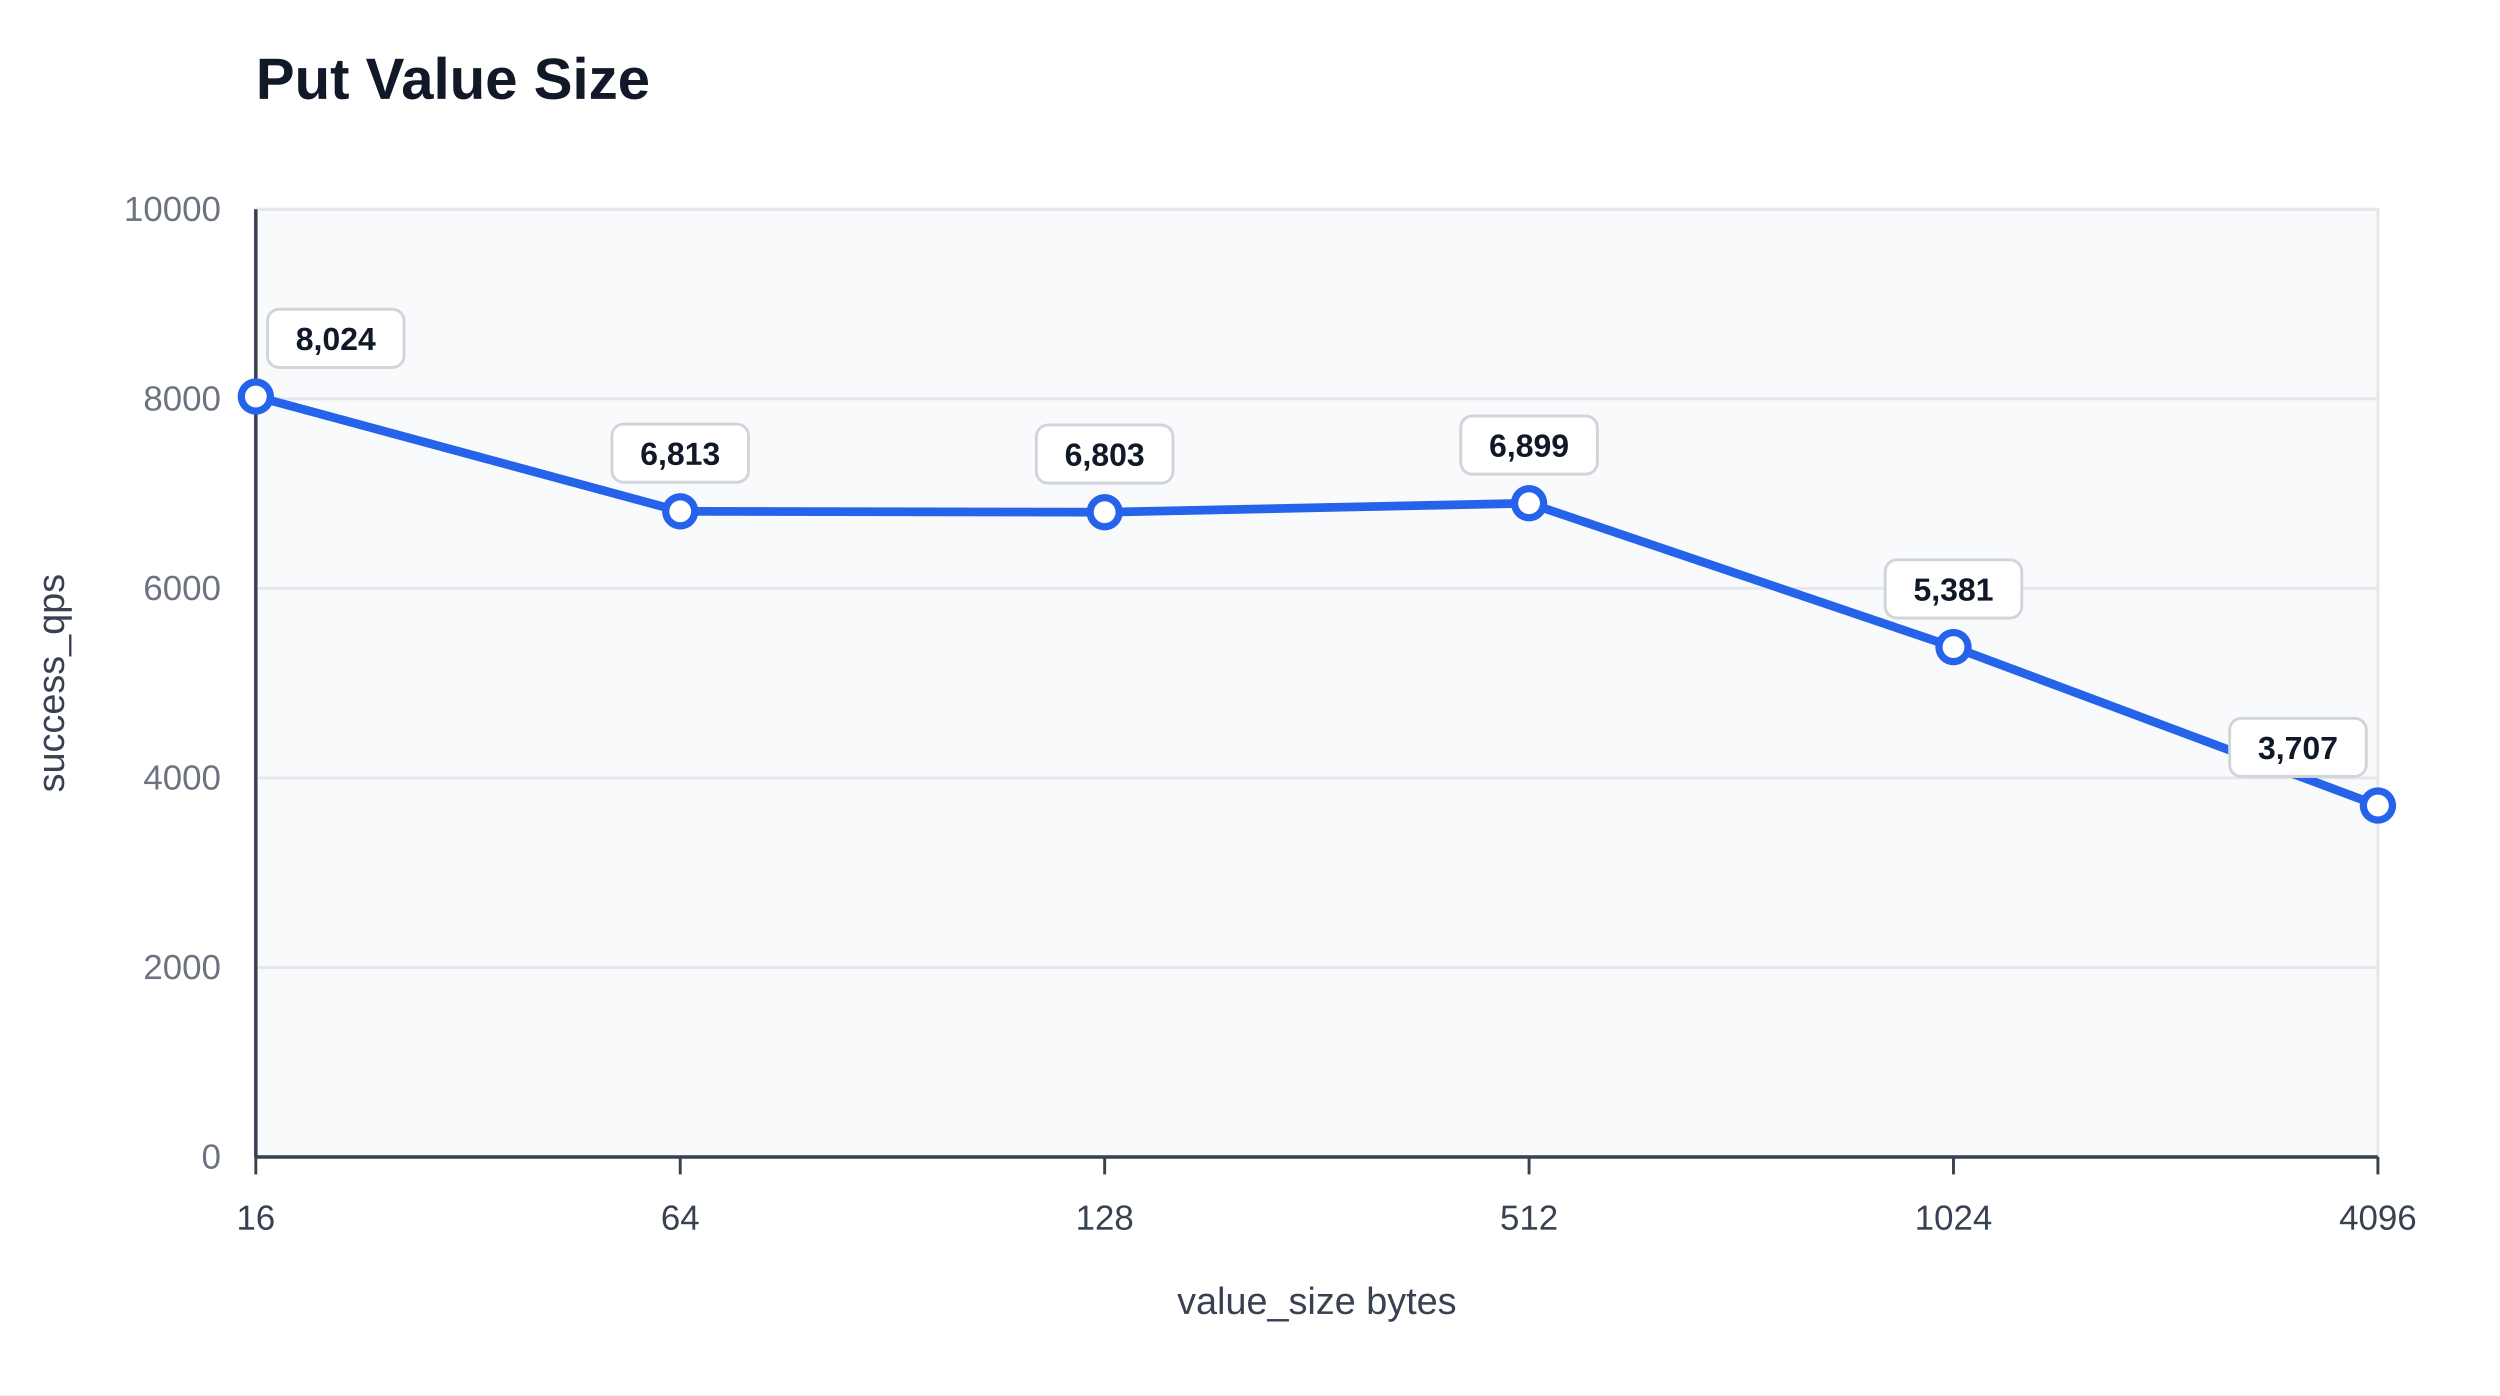
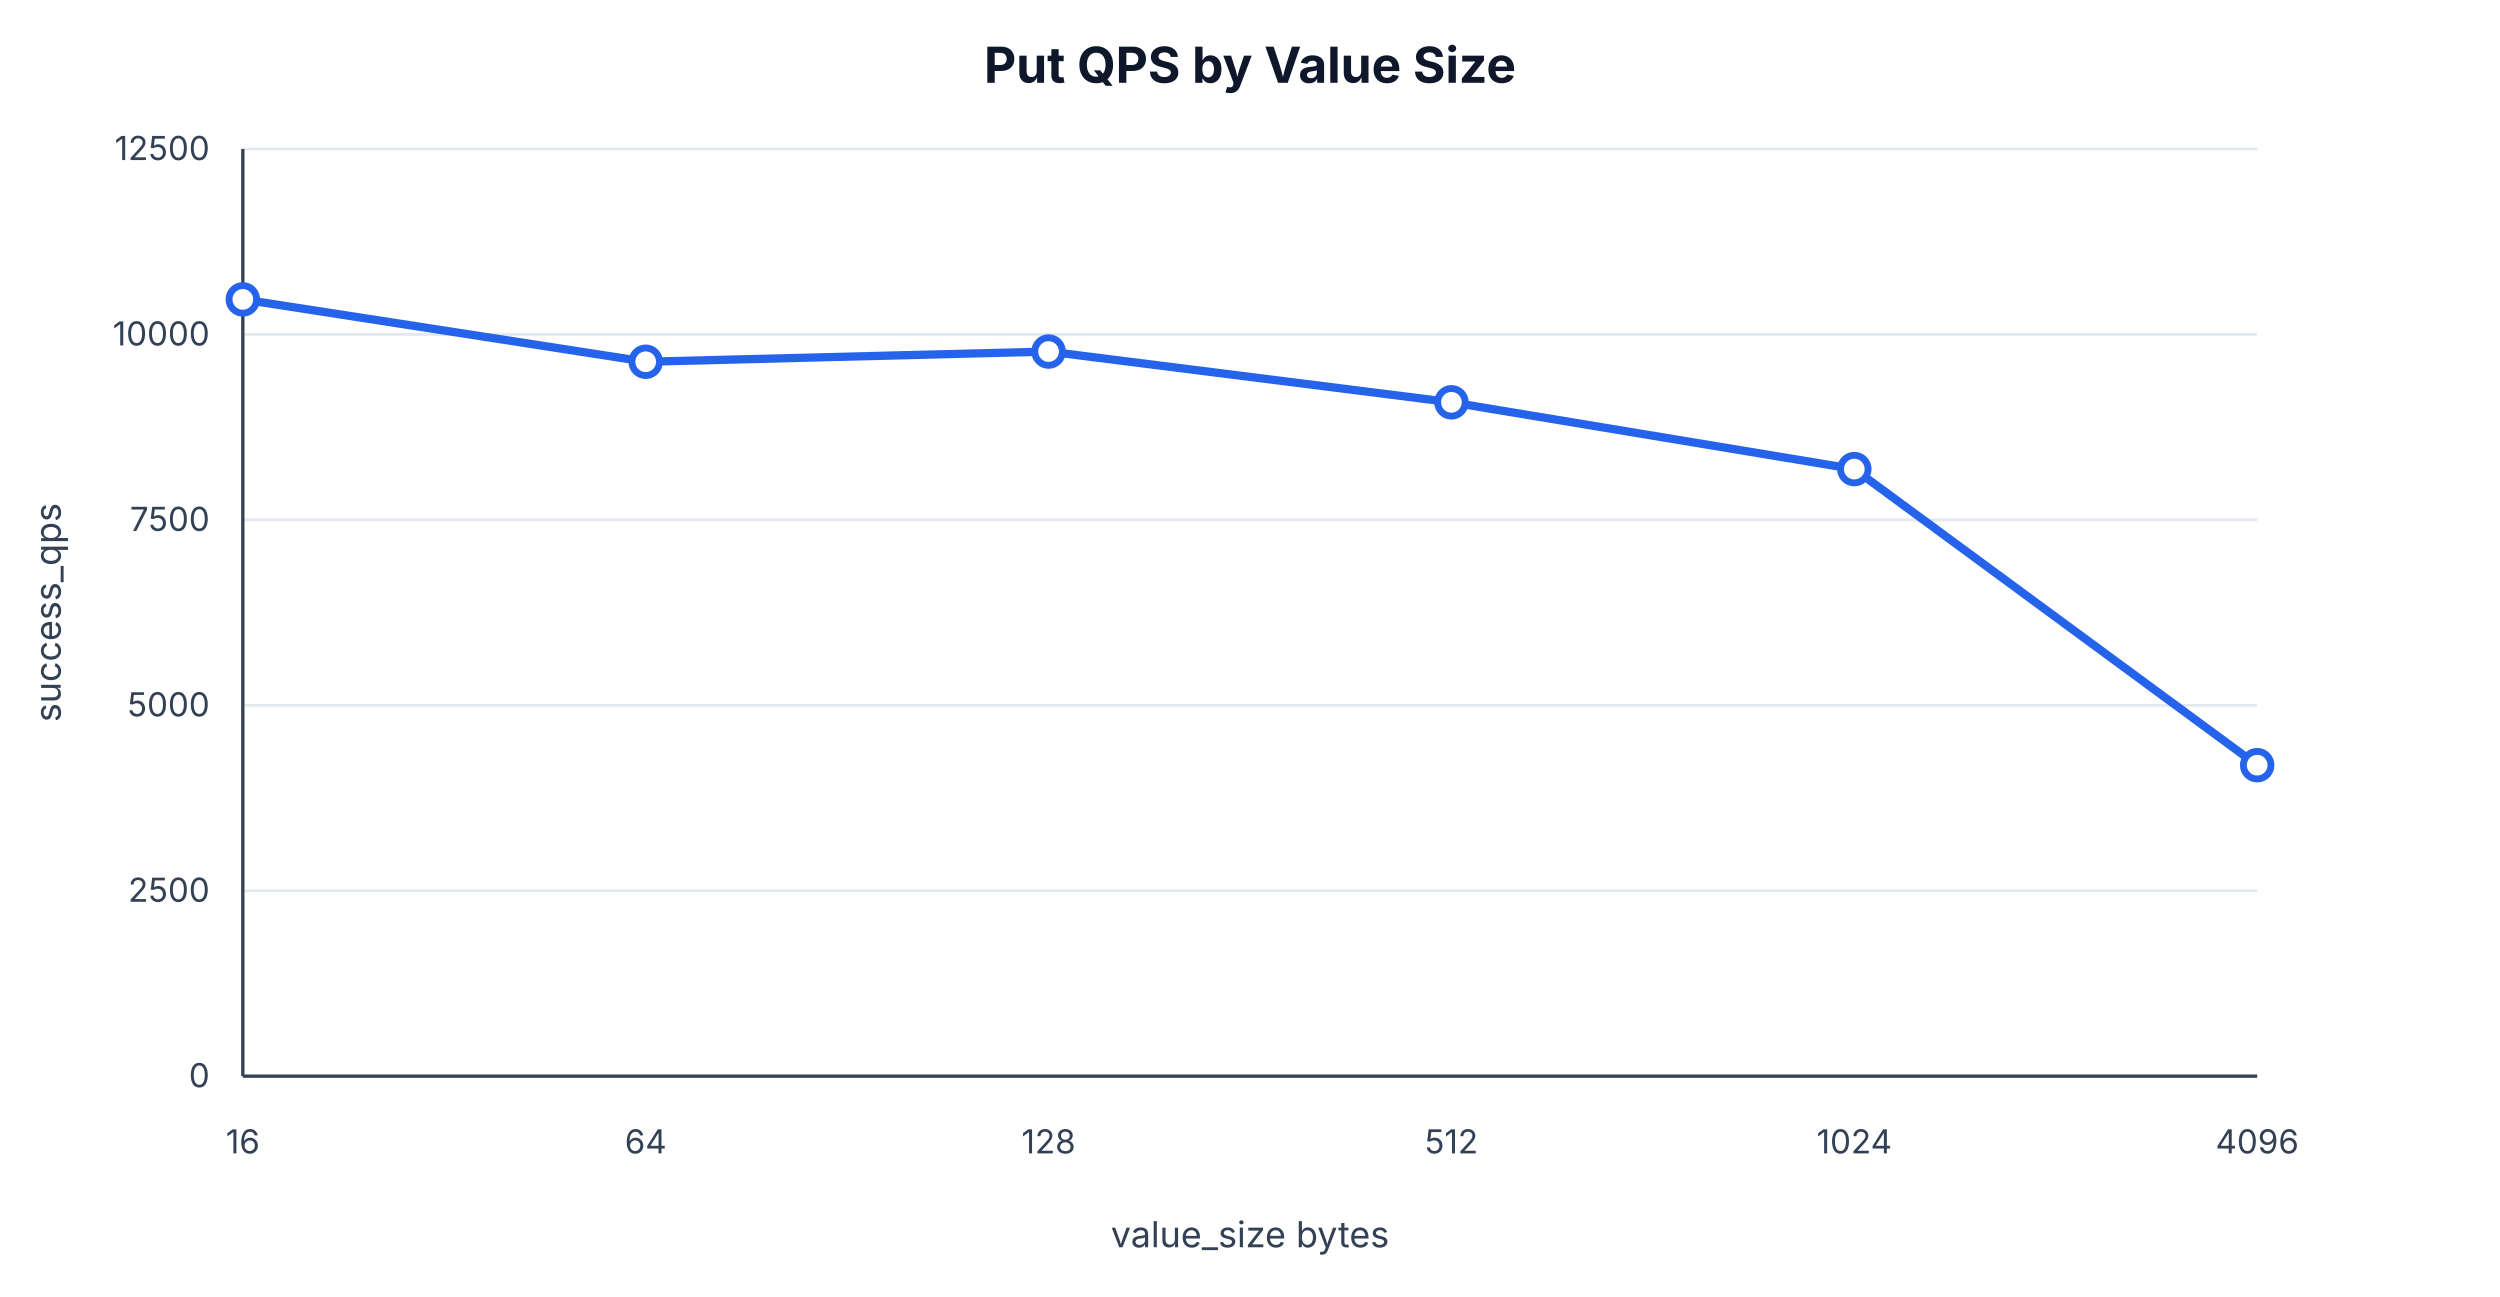
- <svg xmlns="http://www.w3.org/2000/svg" width="860" height="480" viewBox="0 0 860 480" role="img" aria-labelledby="title desc">
+ <svg xmlns="http://www.w3.org/2000/svg" width="906" height="470" viewBox="0 0 906 470" role="img" aria-labelledby="title desc">
+   <style>
+     .axis { stroke: #334155; stroke-width: 1.2; }
+     .grid { stroke: #e2e8f0; stroke-width: 1; }
+     .label { fill: #334155; font-family: -apple-system, BlinkMacSystemFont, 'Segoe UI', sans-serif; }
+     .title { fill: #0f172a; font-weight: 700; font-family: -apple-system, BlinkMacSystemFont, 'Segoe UI', sans-serif; }
+   </style>
  <rect width="100%" height="100%" fill="#ffffff" />
-   <style>text{font-family:Arial,sans-serif}.axis{stroke:#374151}.grid{stroke:#e5e7eb}.tick{fill:#6b7280}.label{fill:#374151}.qps-label{fill:#111827;font-size:11px;font-weight:600}</style>
-   <text x="88" y="34" font-size="20" font-weight="700" fill="#111827">Put Value Size</text>
-   <rect x="88" y="72" width="730" height="326" fill="#f9fafb" stroke="#e5e7eb" stroke-width="1" />
-   <line x1="88" y1="398.0" x2="818" y2="398.0" class="grid" stroke-width="1" />
-   <text x="76" y="402.0" text-anchor="end" font-size="12" class="tick">0</text>
-   <line x1="88" y1="332.8" x2="818" y2="332.8" class="grid" stroke-width="1" />
-   <text x="76" y="336.8" text-anchor="end" font-size="12" class="tick">2000</text>
-   <line x1="88" y1="267.6" x2="818" y2="267.6" class="grid" stroke-width="1" />
-   <text x="76" y="271.6" text-anchor="end" font-size="12" class="tick">4000</text>
-   <line x1="88" y1="202.4" x2="818" y2="202.4" class="grid" stroke-width="1" />
-   <text x="76" y="206.4" text-anchor="end" font-size="12" class="tick">6000</text>
-   <line x1="88" y1="137.2" x2="818" y2="137.2" class="grid" stroke-width="1" />
-   <text x="76" y="141.2" text-anchor="end" font-size="12" class="tick">8000</text>
-   <line x1="88" y1="72.0" x2="818" y2="72.0" class="grid" stroke-width="1" />
-   <text x="76" y="76.0" text-anchor="end" font-size="12" class="tick">10000</text>
-   <line x1="88" y1="72" x2="88" y2="398" class="axis" stroke-width="1.2" />
-   <line x1="88" y1="398" x2="818" y2="398" class="axis" stroke-width="1.2" />
-   <line x1="88.0" y1="398" x2="88.0" y2="404" class="axis" stroke-width="1" />
-   <text x="88.0" y="423" text-anchor="middle" font-size="12" fill="#374151">16</text>
-   <line x1="234.0" y1="398" x2="234.0" y2="404" class="axis" stroke-width="1" />
-   <text x="234.0" y="423" text-anchor="middle" font-size="12" fill="#374151">64</text>
-   <line x1="380.0" y1="398" x2="380.0" y2="404" class="axis" stroke-width="1" />
-   <text x="380.0" y="423" text-anchor="middle" font-size="12" fill="#374151">128</text>
-   <line x1="526.0" y1="398" x2="526.0" y2="404" class="axis" stroke-width="1" />
-   <text x="526.0" y="423" text-anchor="middle" font-size="12" fill="#374151">512</text>
-   <line x1="672.0" y1="398" x2="672.0" y2="404" class="axis" stroke-width="1" />
-   <text x="672.0" y="423" text-anchor="middle" font-size="12" fill="#374151">1024</text>
-   <line x1="818.0" y1="398" x2="818.0" y2="404" class="axis" stroke-width="1" />
-   <text x="818.0" y="423" text-anchor="middle" font-size="12" fill="#374151">4096</text>
-   <polyline fill="none" stroke="#2563eb" stroke-width="3" stroke-linecap="round" stroke-linejoin="round" points="88.0,136.4 234.0,175.9 380.0,176.2 526.0,173.1 672.0,222.6 818.0,277.1" />
-   <rect x="92.0" y="106.4" width="47.0" height="20" rx="4" fill="#ffffff" stroke="#d1d5db" stroke-width="1" />
-   <text x="115.5" y="120.4" text-anchor="middle" class="qps-label">8,024</text>
-   <rect x="210.5" y="145.9" width="47.0" height="20" rx="4" fill="#ffffff" stroke="#d1d5db" stroke-width="1" />
-   <text x="234.0" y="159.9" text-anchor="middle" class="qps-label">6,813</text>
-   <rect x="356.5" y="146.2" width="47.0" height="20" rx="4" fill="#ffffff" stroke="#d1d5db" stroke-width="1" />
-   <text x="380.0" y="160.2" text-anchor="middle" class="qps-label">6,803</text>
-   <rect x="502.5" y="143.1" width="47.0" height="20" rx="4" fill="#ffffff" stroke="#d1d5db" stroke-width="1" />
-   <text x="526.0" y="157.1" text-anchor="middle" class="qps-label">6,899</text>
-   <rect x="648.5" y="192.6" width="47.0" height="20" rx="4" fill="#ffffff" stroke="#d1d5db" stroke-width="1" />
-   <text x="672.0" y="206.6" text-anchor="middle" class="qps-label">5,381</text>
-   <rect x="767.0" y="247.1" width="47.0" height="20" rx="4" fill="#ffffff" stroke="#d1d5db" stroke-width="1" />
-   <text x="790.5" y="261.1" text-anchor="middle" class="qps-label">3,707</text>
-   <circle cx="88.0" cy="136.4" r="5" fill="#ffffff" stroke="#2563eb" stroke-width="2.5" />
-   <circle cx="234.0" cy="175.9" r="5" fill="#ffffff" stroke="#2563eb" stroke-width="2.5" />
-   <circle cx="380.0" cy="176.2" r="5" fill="#ffffff" stroke="#2563eb" stroke-width="2.5" />
-   <circle cx="526.0" cy="173.1" r="5" fill="#ffffff" stroke="#2563eb" stroke-width="2.5" />
-   <circle cx="672.0" cy="222.6" r="5" fill="#ffffff" stroke="#2563eb" stroke-width="2.5" />
-   <circle cx="818.0" cy="277.1" r="5" fill="#ffffff" stroke="#2563eb" stroke-width="2.5" />
+   <text x="453.0" y="30" text-anchor="middle" font-size="18" class="title">Put QPS by Value Size</text>
+   <line x1="88" y1="390.0" x2="818" y2="390.0" class="grid" />
+   <text x="76" y="394.0" text-anchor="end" font-size="12" class="label">0</text>
+   <line x1="88" y1="322.8" x2="818" y2="322.8" class="grid" />
+   <text x="76" y="326.8" text-anchor="end" font-size="12" class="label">2500</text>
+   <line x1="88" y1="255.6" x2="818" y2="255.6" class="grid" />
+   <text x="76" y="259.6" text-anchor="end" font-size="12" class="label">5000</text>
+   <line x1="88" y1="188.4" x2="818" y2="188.4" class="grid" />
+   <text x="76" y="192.4" text-anchor="end" font-size="12" class="label">7500</text>
+   <line x1="88" y1="121.2" x2="818" y2="121.2" class="grid" />
+   <text x="76" y="125.2" text-anchor="end" font-size="12" class="label">10000</text>
+   <line x1="88" y1="54.0" x2="818" y2="54.0" class="grid" />
+   <text x="76" y="58.0" text-anchor="end" font-size="12" class="label">12500</text>
+   <line x1="88" y1="390" x2="818" y2="390" class="axis" />
+   <line x1="88" y1="54" x2="88" y2="390" class="axis" />
+   <polyline points="88.0,108.5 234.0,131.1 380.0,127.4 526.0,145.8 672.0,170.0 818.0,277.3" fill="none" stroke="#2563eb" stroke-width="3" stroke-linejoin="round" stroke-linecap="round" />
+   <circle cx="88.0" cy="108.5" r="5" fill="#ffffff" stroke="#2563eb" stroke-width="2.5" />
+   <text x="88.0" y="418" text-anchor="middle" font-size="12" class="label">16</text>
+   <circle cx="234.0" cy="131.1" r="5" fill="#ffffff" stroke="#2563eb" stroke-width="2.5" />
+   <text x="234.0" y="418" text-anchor="middle" font-size="12" class="label">64</text>
+   <circle cx="380.0" cy="127.4" r="5" fill="#ffffff" stroke="#2563eb" stroke-width="2.5" />
+   <text x="380.0" y="418" text-anchor="middle" font-size="12" class="label">128</text>
+   <circle cx="526.0" cy="145.8" r="5" fill="#ffffff" stroke="#2563eb" stroke-width="2.5" />
+   <text x="526.0" y="418" text-anchor="middle" font-size="12" class="label">512</text>
+   <circle cx="672.0" cy="170.0" r="5" fill="#ffffff" stroke="#2563eb" stroke-width="2.5" />
+   <text x="672.0" y="418" text-anchor="middle" font-size="12" class="label">1024</text>
+   <circle cx="818.0" cy="277.3" r="5" fill="#ffffff" stroke="#2563eb" stroke-width="2.5" />
+   <text x="818.0" y="418" text-anchor="middle" font-size="12" class="label">4096</text>
  <text x="453.0" y="452" text-anchor="middle" font-size="13" class="label">value_size bytes</text>
-   <text x="22" y="235.0" text-anchor="middle" font-size="13" class="label" transform="rotate(-90 22 235.0)">success_qps</text>
+   <text x="22" y="222.0" text-anchor="middle" font-size="13" class="label" transform="rotate(-90 22 222.0)">success_qps</text>
</svg>
